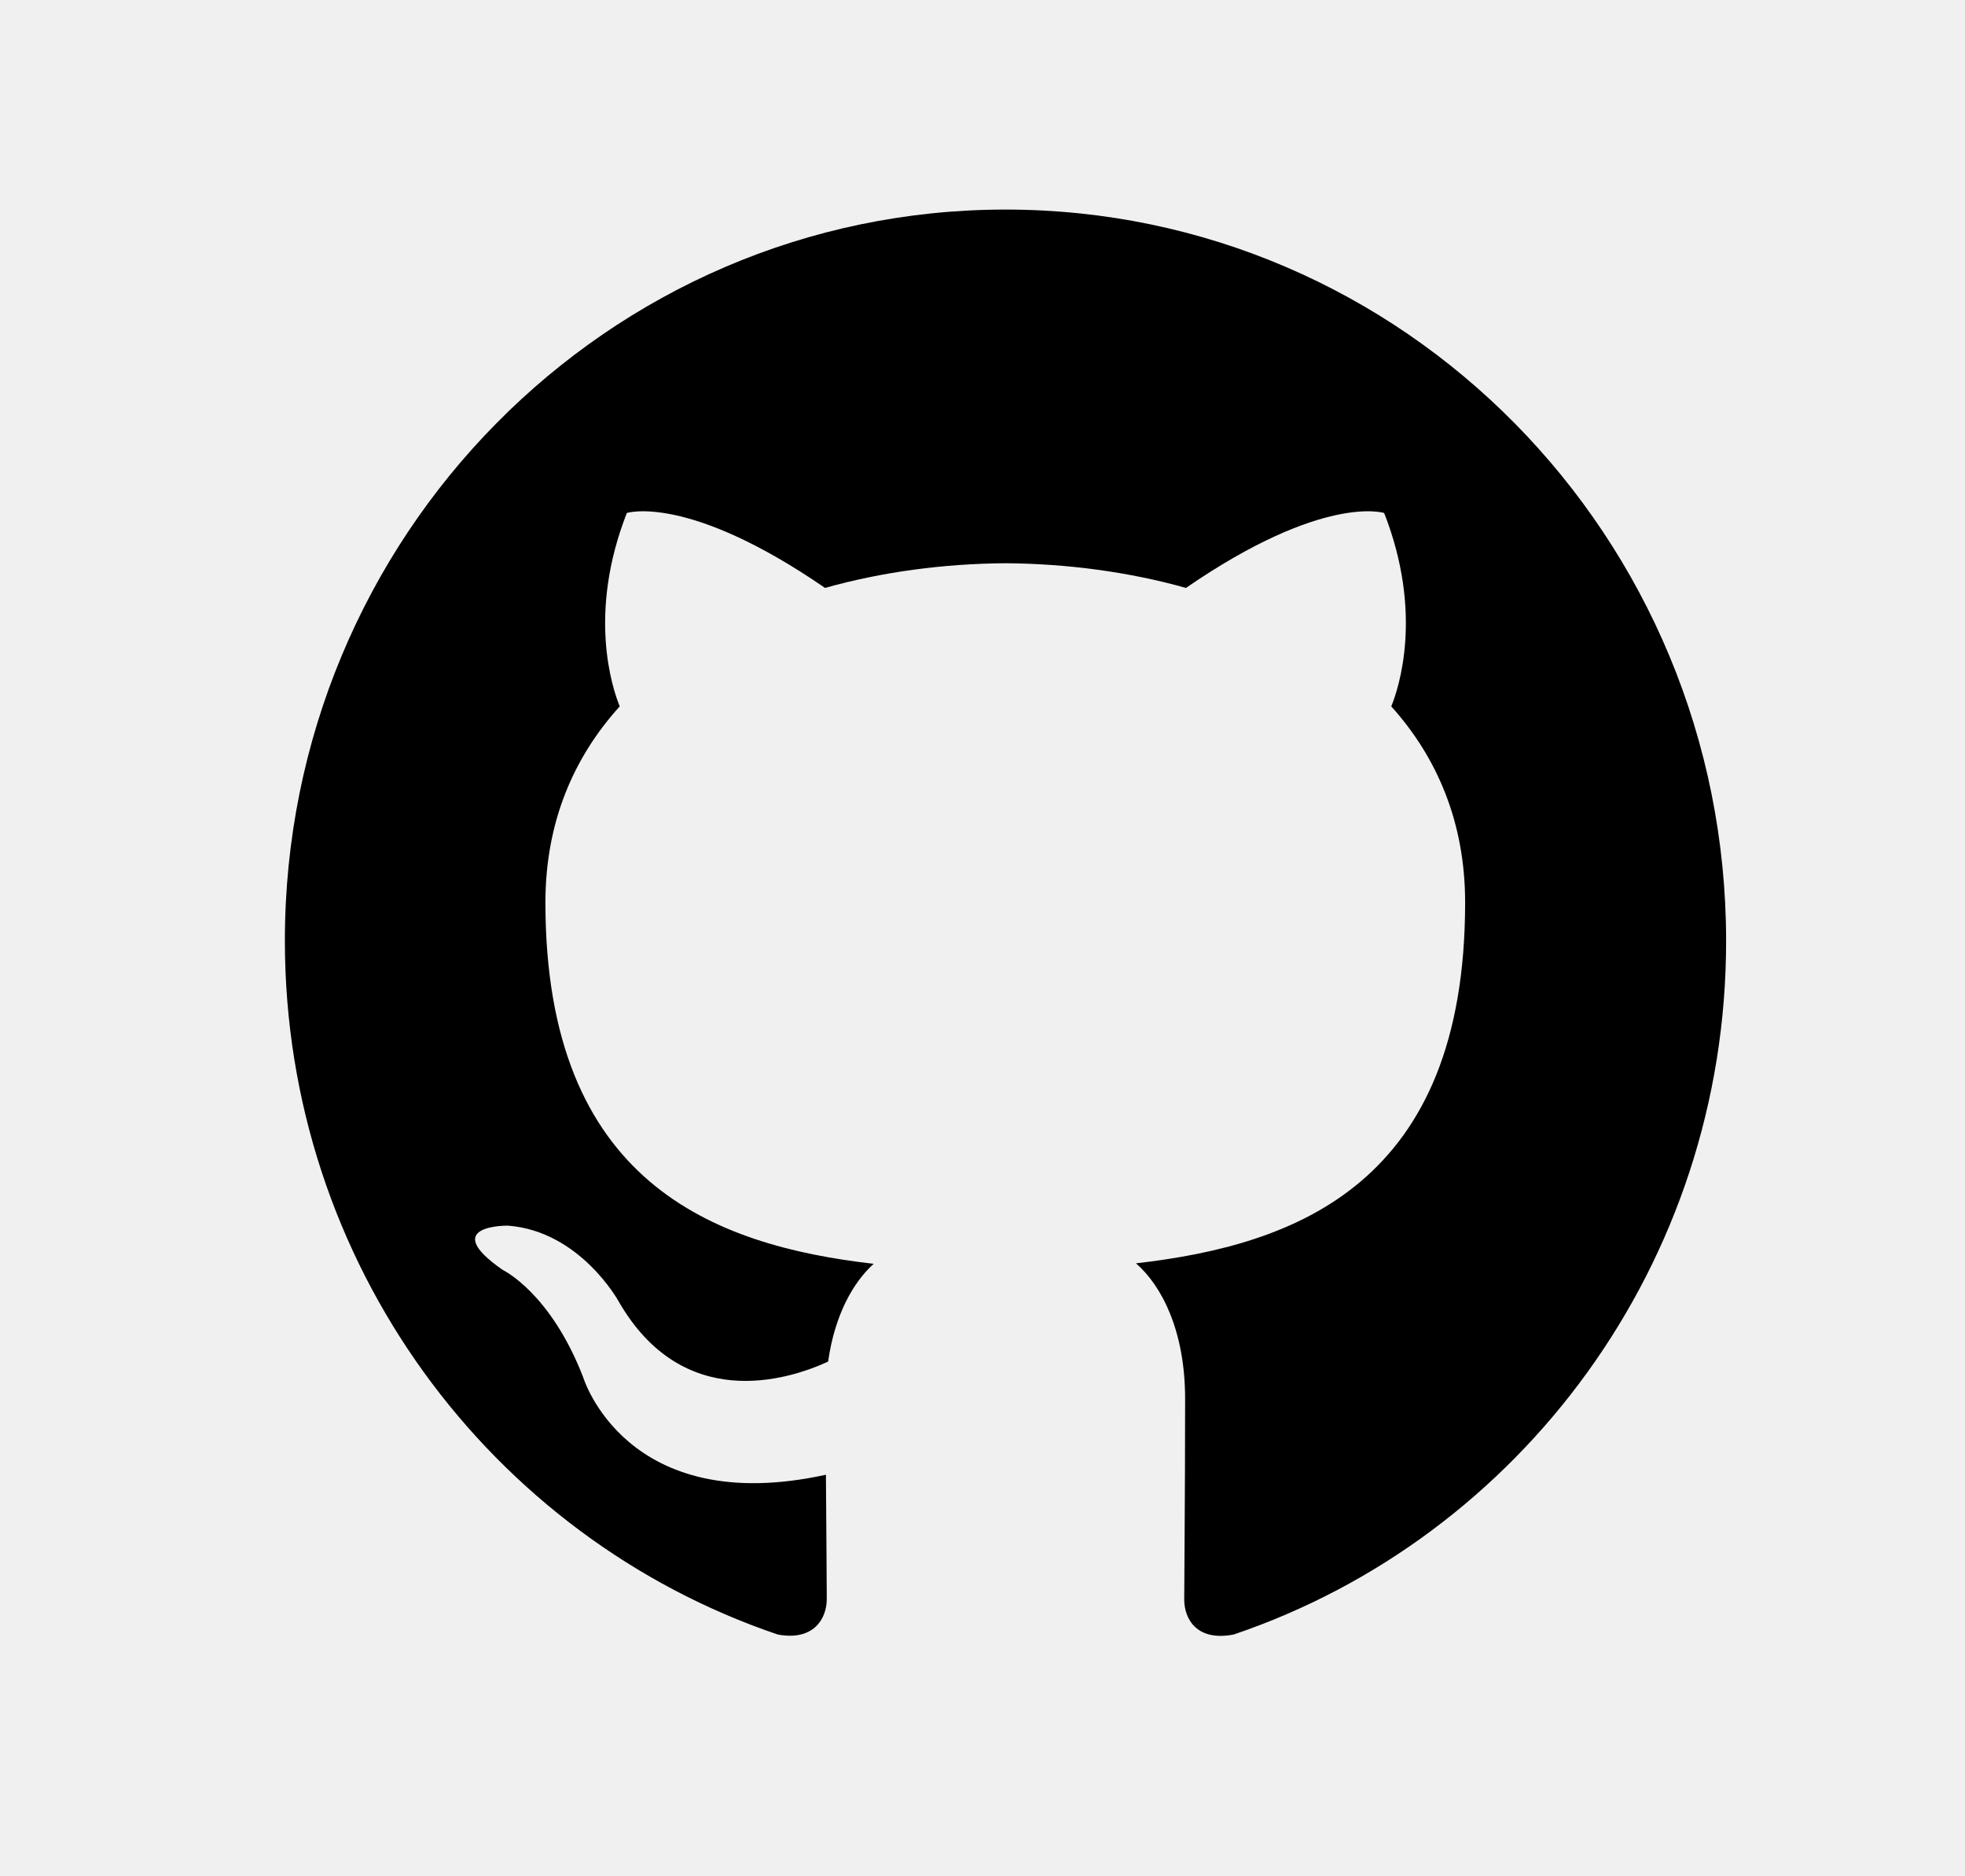
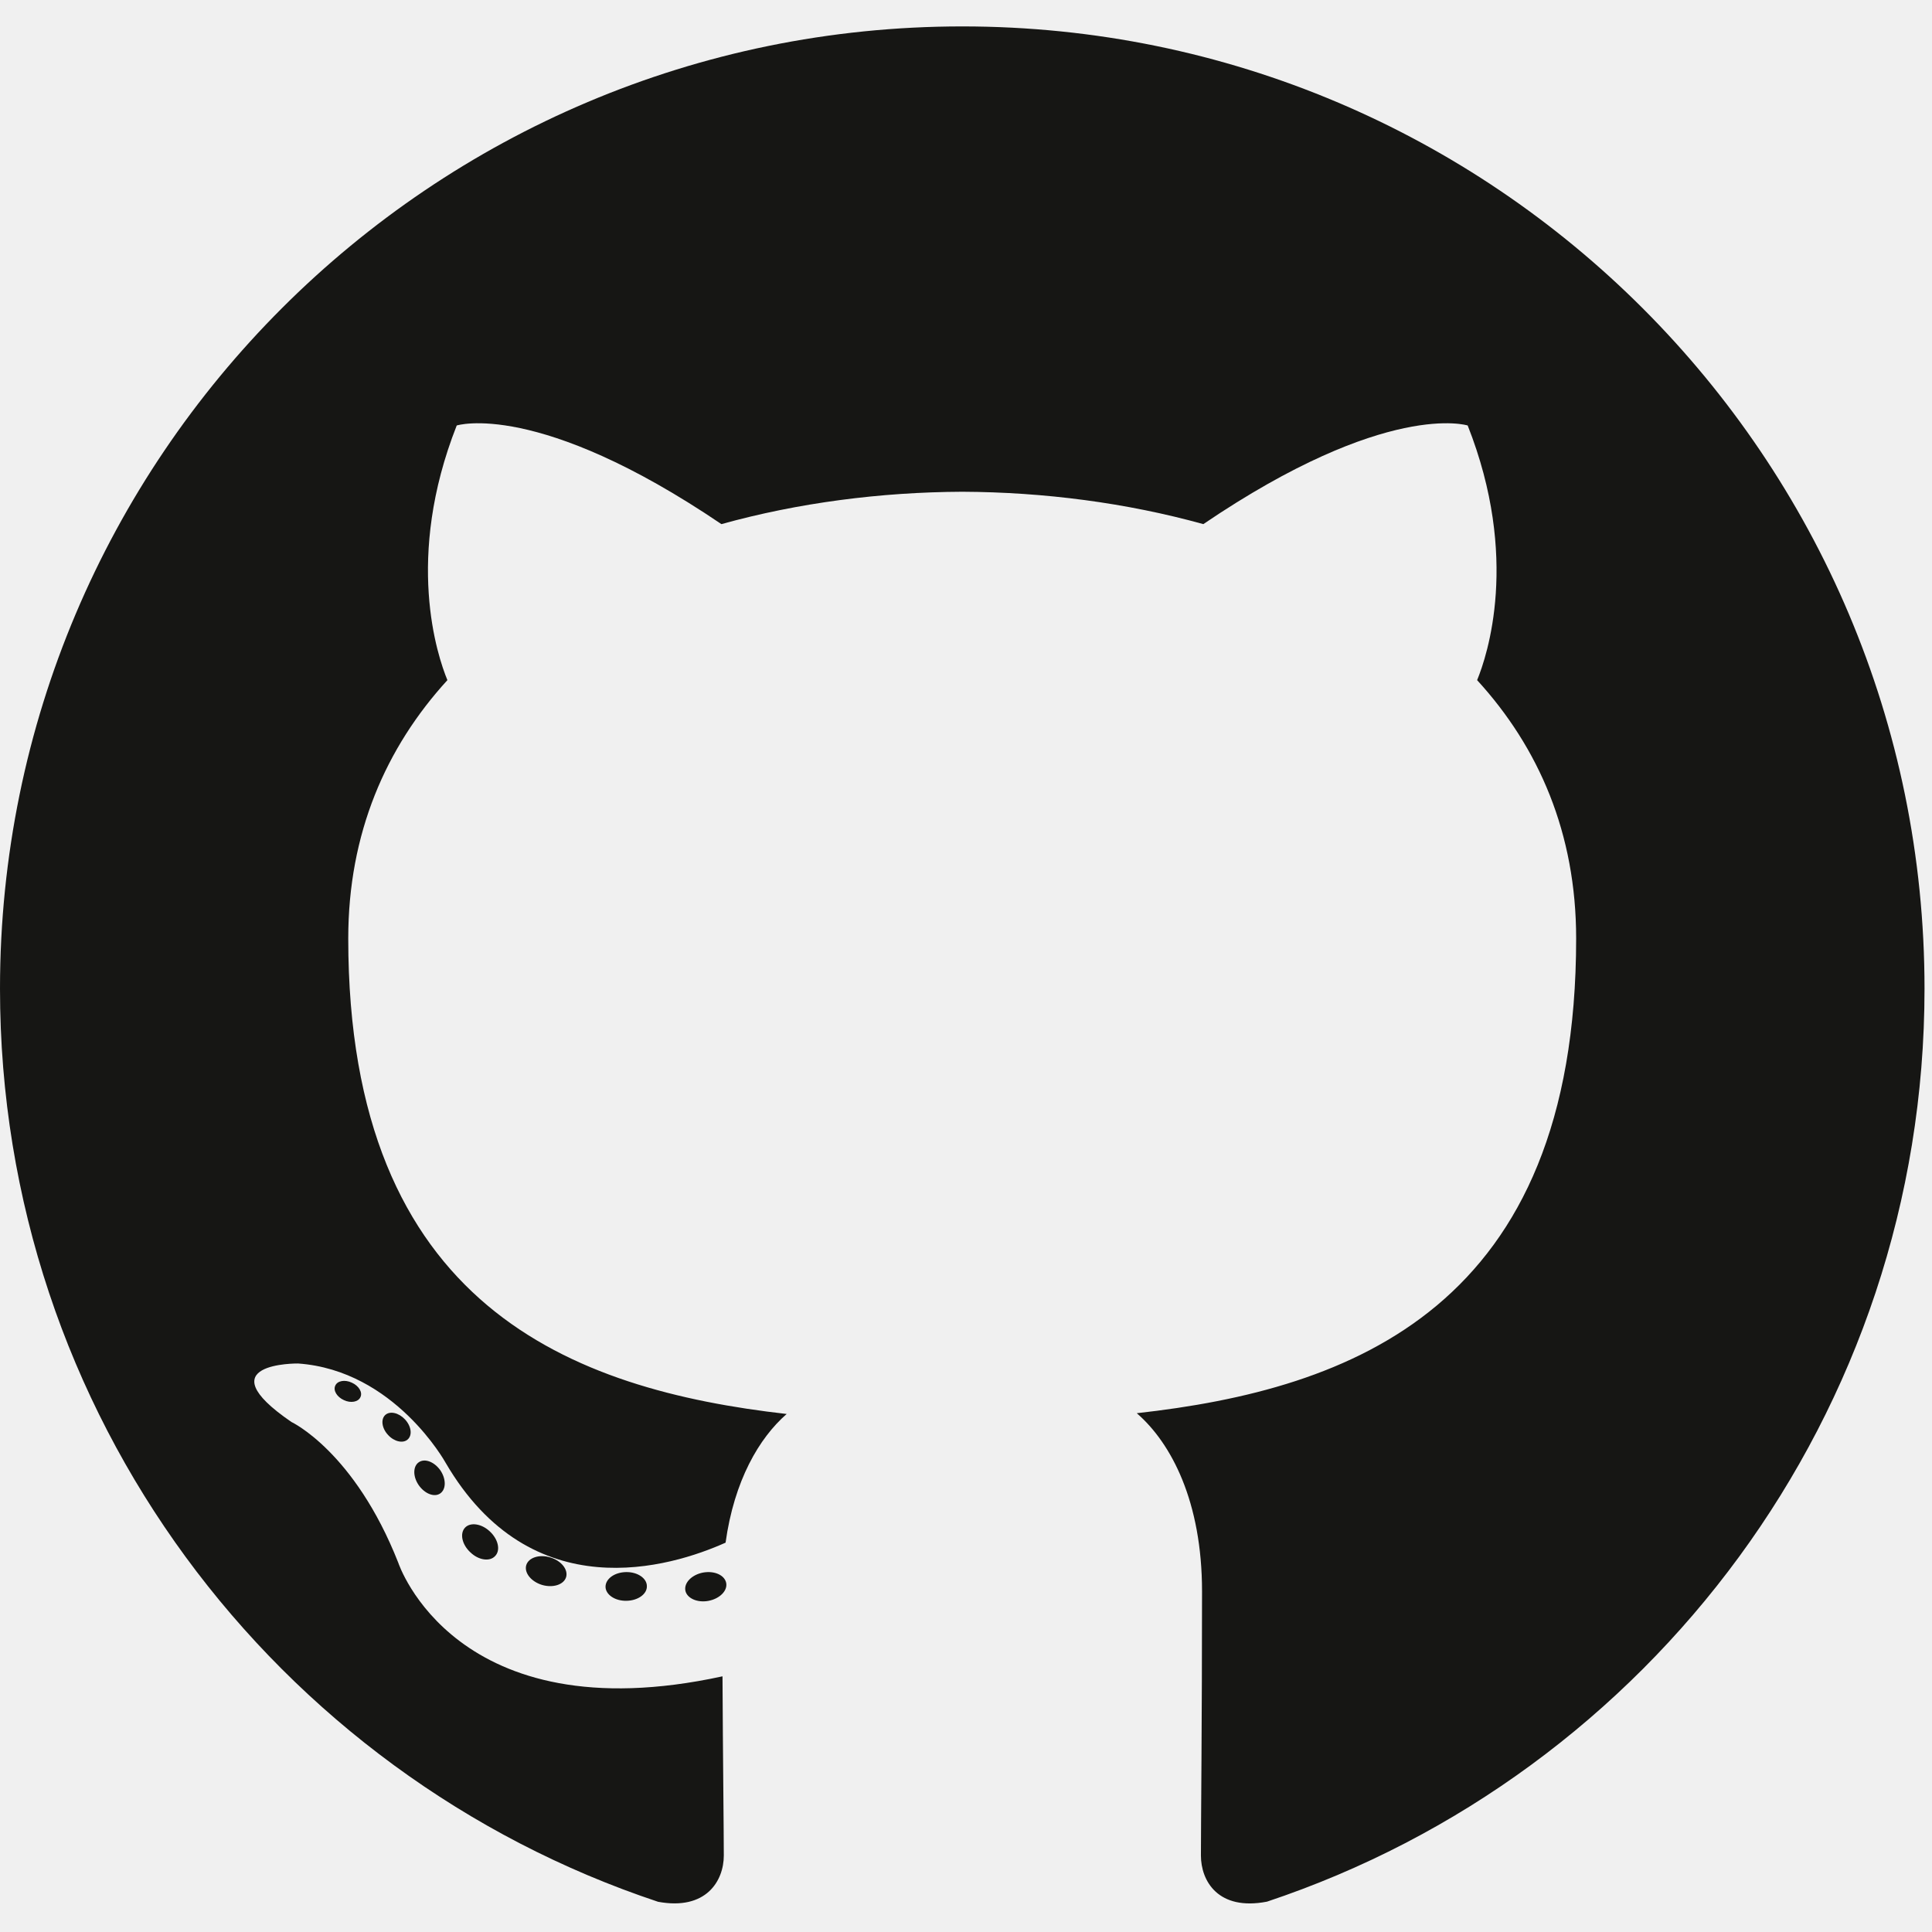
- <svg xmlns="http://www.w3.org/2000/svg" width="44" height="42" viewBox="0 0 44 42" fill="none">
-   <g clip-path="url(#clip0_244_270)">
-     <path fill-rule="evenodd" clip-rule="evenodd" d="M22.515 4.693C13.61 4.693 6.379 12.02 6.379 21.065C6.379 28.302 11.005 34.432 17.414 36.603C18.216 36.754 18.513 36.251 18.513 35.809C18.513 35.417 18.503 34.392 18.494 33.025C14.006 34.01 13.055 30.834 13.055 30.834C12.322 28.945 11.262 28.442 11.262 28.442C9.796 27.427 11.371 27.447 11.371 27.447C12.986 27.568 13.848 29.136 13.848 29.136C15.284 31.638 17.622 30.915 18.543 30.492C18.692 29.437 19.108 28.714 19.563 28.302C15.977 27.89 12.213 26.482 12.213 20.211C12.213 18.422 12.838 16.965 13.877 15.819C13.709 15.407 13.154 13.739 14.036 11.488C14.036 11.488 15.393 11.045 18.474 13.166C19.761 12.804 21.138 12.623 22.515 12.613C23.882 12.623 25.269 12.804 26.556 13.166C29.637 11.045 30.994 11.488 30.994 11.488C31.876 13.739 31.321 15.407 31.153 15.819C32.183 16.965 32.807 18.422 32.807 20.211C32.807 26.503 29.033 27.879 25.437 28.291C26.012 28.794 26.537 29.799 26.537 31.327C26.537 33.518 26.517 35.276 26.517 35.819C26.517 36.261 26.804 36.764 27.626 36.603C34.035 34.432 38.651 28.302 38.651 21.075C38.651 12.02 31.43 4.693 22.515 4.693Z" fill="black" />
+ <svg xmlns="http://www.w3.org/2000/svg" width="32" height="32" viewBox="0 -3.5 256 256" preserveAspectRatio="xMinYMin meet">
+   <g fill="#161614">
+     <path d="M127.505 0C57.095 0 0 57.085 0 127.505c0 56.336 36.534 104.13 87.196 120.99 6.372 1.18 8.712-2.766 8.712-6.134 0-3.04-.119-13.085-.173-23.739-35.473 7.713-42.958-15.044-42.958-15.044-5.8-14.738-14.157-18.656-14.157-18.656-11.568-7.914.872-7.752.872-7.752 12.804.9 19.546 13.14 19.546 13.14 11.372 19.493 29.828 13.857 37.104 10.6 1.144-8.242 4.449-13.866 8.095-17.05-28.32-3.225-58.092-14.158-58.092-63.014 0-13.92 4.981-25.295 13.138-34.224-1.324-3.212-5.688-16.18 1.235-33.743 0 0 10.707-3.427 35.073 13.07 10.17-2.826 21.078-4.242 31.914-4.29 10.836.048 21.752 1.464 31.942 4.29 24.337-16.497 35.029-13.07 35.029-13.07 6.94 17.563 2.574 30.531 1.25 33.743 8.175 8.929 13.122 20.303 13.122 34.224 0 48.972-29.828 59.756-58.22 62.912 4.573 3.957 8.648 11.717 8.648 23.612 0 17.06-.148 30.791-.148 34.991 0 3.393 2.295 7.369 8.759 6.117 50.634-16.879 87.122-64.656 87.122-120.973C255.009 57.085 197.922 0 127.505 0" />
+     <path d="M47.755 181.634c-.28.633-1.278.823-2.185.389-.925-.416-1.445-1.28-1.145-1.916.275-.652 1.273-.834 2.196-.396.927.415 1.455 1.287 1.134 1.923M54.027 187.23c-.608.564-1.797.302-2.604-.589-.834-.889-.99-2.077-.373-2.65.627-.563 1.78-.3 2.616.59.834.899.996 2.08.36 2.65M58.33 194.39c-.782.543-2.06.034-2.849-1.1-.781-1.133-.781-2.493.017-3.038.792-.545 2.05-.055 2.85 1.07.78 1.153.78 2.513-.019 3.069M65.606 202.683c-.699.77-2.187.564-3.277-.488-1.114-1.028-1.425-2.487-.724-3.258.707-.772 2.204-.555 3.302.488 1.107 1.026 1.445 2.496.7 3.258M75.01 205.483c-.307.998-1.741 1.452-3.185 1.028-1.442-.437-2.386-1.607-2.095-2.616.3-1.005 1.74-1.478 3.195-1.024 1.44.435 2.386 1.596 2.086 2.612M85.714 206.67c.036 1.052-1.189 1.924-2.705 1.943-1.525.033-2.758-.818-2.774-1.852 0-1.062 1.197-1.926 2.721-1.951 1.516-.03 2.758.815 2.758 1.86M96.228 206.267c.182 1.026-.872 2.08-2.377 2.36-1.48.27-2.85-.363-3.039-1.38-.184-1.052.89-2.105 2.367-2.378 1.508-.262 2.857.355 3.049 1.398" />
  </g>
-   <defs>
-     <clipPath id="clip0_244_270">
-       <rect width="44" height="42" fill="white" />
-     </clipPath>
-   </defs>
</svg>
